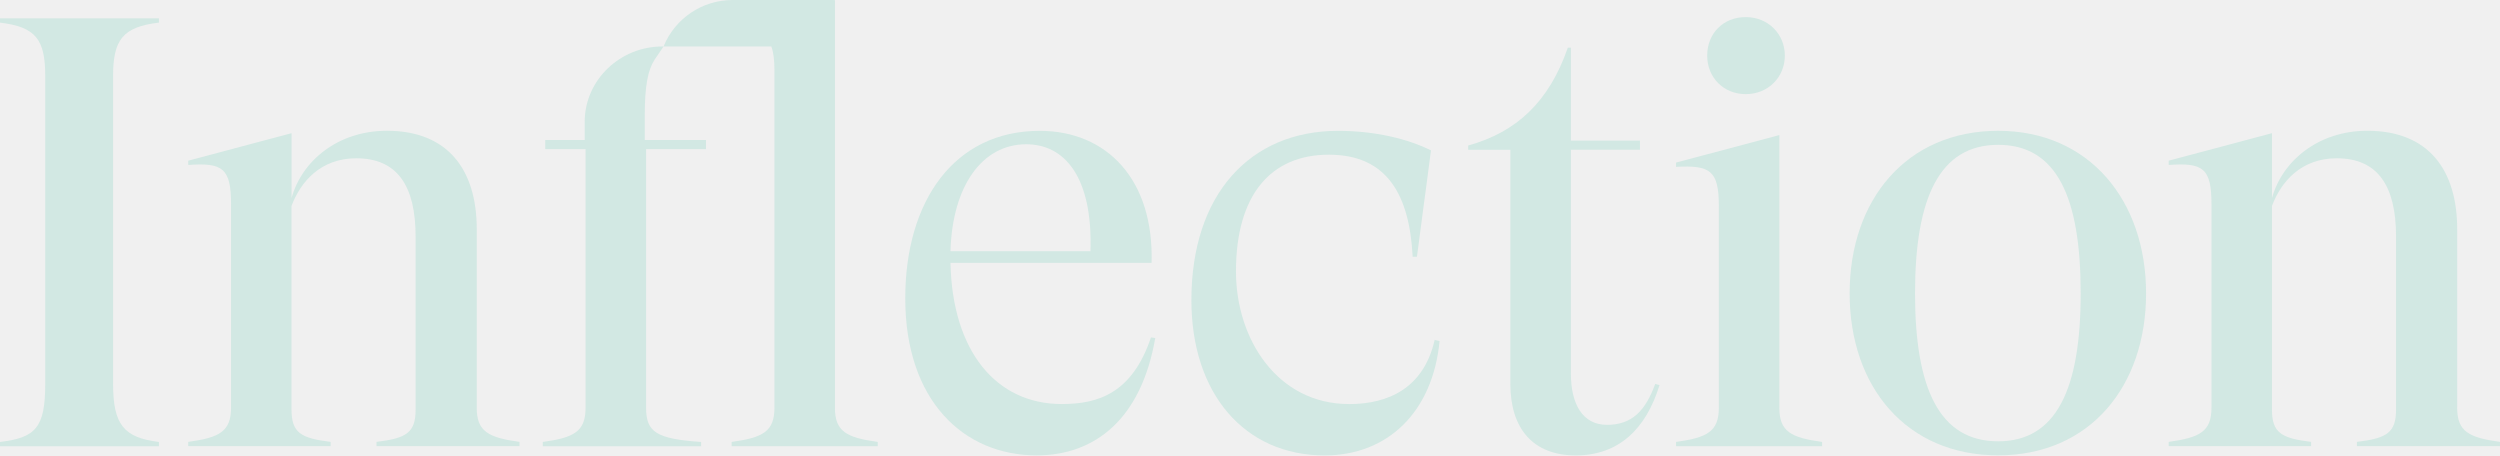
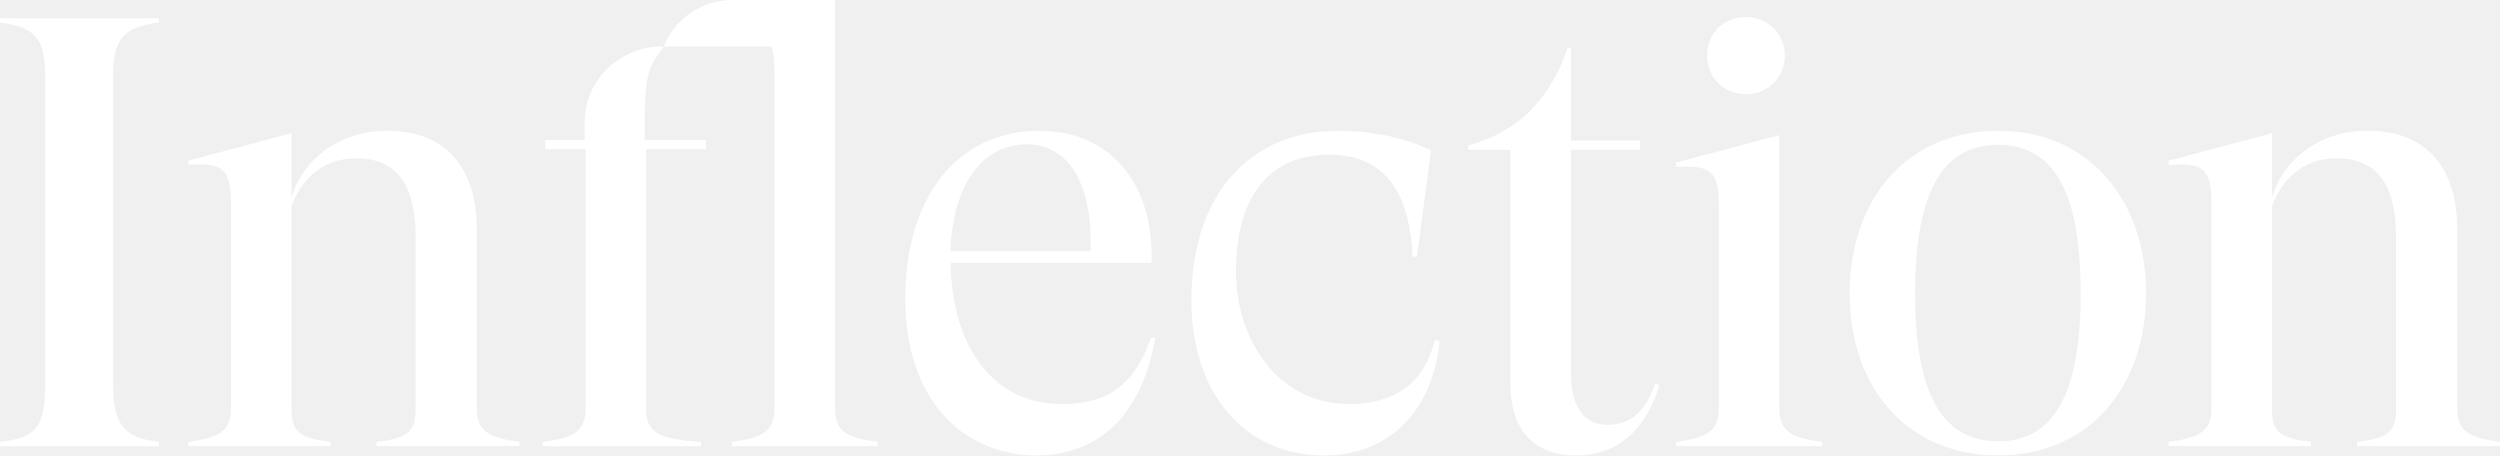
<svg xmlns="http://www.w3.org/2000/svg" viewBox="0 0 659.4 120.11">
  <defs>
    <style>
      .cls-1 {
        isolation: isolate;
      }

      .cls-1, .cls-2 {
-         fill: none;
+         fill: #ffffff;
      }

      .cls-3 {
-         fill: #d2e8e3;
+         fill: #ffffff;
      }

      .cls-2 {
        mix-blend-mode: screen;
      }
    </style>
  </defs>
  <g class="cls-1">
    <g id="Layer_2" data-name="Layer 2">
      <g id="Layer_1-2" data-name="Layer 1">
        <g class="cls-2">
          <path class="cls-3" d="m0,5.97c9.35,1.13,11.93,4.35,11.93,14.03v81.25c0,11.61-2.58,14.19-11.93,15.32v1.13h41.92v-1.13c-9.35-1.13-12.09-4.68-12.09-15.32V19.99c0-9.51,2.58-12.9,12.09-14.03v-1.13H0v1.13Z" />
          <path class="cls-3" d="m125.75,107.53v-47.08c0-15.64-7.58-25.96-23.7-25.96-12.9,0-22.41,7.9-25.15,17.73v-17.09l-27.25,7.25v1.13c9.03-.65,11.29.81,11.29,10.32v53.69c0,6.29-3.06,7.9-11.29,9.03v1.13h37.56v-1.13c-7.9-.97-10.32-2.42-10.32-8.54v-53.69c2.42-6.45,7.74-12.57,17.09-12.57,10.8,0,15.64,7.25,15.64,20.64v45.62c0,6.13-2.42,7.58-10.32,8.54v1.13h37.73v-1.13c-8.22-1.13-11.29-2.74-11.29-9.03Z" />
          <path class="cls-3" d="m220.23,107.53V0l-.28.08v-.08h-26.72c-8,0-15.2,4.85-18.21,12.26h28.42c.59,1.53.83,3.62.83,6.44v88.83c0,6.29-3.06,7.9-11.29,9.03v1.13h38.53v-1.13c-8.22-1.13-11.29-2.74-11.29-9.03Z" />
          <path class="cls-3" d="m280.04,106.57c-17.25,0-28.86-13.87-29.34-37.24h53.04c.65-21.93-11.77-34.82-29.5-34.82-22.57,0-35.47,18.54-35.47,44.17,0,27.09,15.48,41.43,34.66,41.43,15.32,0,27.57-9.51,31.28-30.95l-1.13-.16c-5,14.83-14.03,17.57-23.54,17.57Zm-9.35-68.52c9.83,0,17.57,8.22,16.93,28.21h-36.92c.48-17.25,8.38-28.21,19.99-28.21Z" />
          <path class="cls-3" d="m355.82,106.57c-18.86,0-29.82-17.09-29.82-34.98,0-19.99,9.03-30.79,24.51-30.79s21.28,10.8,22.09,26.92h1.13l3.71-28.05c-6.13-3.06-14.83-5.16-24.51-5.16-23.22,0-38.69,16.77-38.69,44.66,0,24.67,14.03,40.95,35.15,40.95,16.77,0,28.54-11.61,30.31-30.15l-1.29-.32c-2.9,12.74-12.25,16.93-22.57,16.93Z" />
          <path class="cls-3" d="m423.85,112.05c-6.45,0-9.51-5.48-9.51-13.54v-59.01h18.22v-2.42h-18.22V12.58h-.81c-5,14.35-13.54,22.25-26.28,25.8v1.13h11.12v61.75c0,11.77,5.97,18.86,17.25,18.86s18.54-6.93,22.09-18.54l-1.13-.32c-2.58,7.09-6.13,10.8-12.74,10.8Z" />
          <path class="cls-3" d="m469.32,107.53V35.63l-27.25,7.25v1.13c9.03-.48,11.29.97,11.29,10.32v53.2c0,6.29-3.06,7.9-11.29,9.03v1.13h38.53v-1.13c-8.22-1.13-11.28-2.74-11.28-9.03Z" />
          <path class="cls-3" d="m460.45,24.83c5.96,0,10.32-4.51,10.32-10.16s-4.35-10.16-10.32-10.16-10.16,4.35-10.16,10.16,4.35,10.16,10.16,10.16Z" />
          <path class="cls-3" d="m527.04,34.5c-24.18,0-39.18,18.22-39.18,42.88s14.99,42.72,39.18,42.72,39.01-18.22,39.01-42.72-14.99-42.88-39.01-42.88Zm0,81.9c-15.48,0-21.93-13.86-21.93-39.02s6.45-39.18,21.93-39.18,21.76,13.87,21.76,39.18-6.45,39.02-21.76,39.02Z" />
          <path class="cls-3" d="m648.11,107.53v-47.08c0-15.64-7.58-25.96-23.7-25.96-12.9,0-22.41,7.9-25.15,17.73v-17.09l-27.25,7.25v1.13c9.03-.65,11.29.81,11.29,10.32v53.69c0,6.29-3.06,7.9-11.29,9.03v1.13h37.56v-1.13c-7.9-.97-10.32-2.42-10.32-8.54v-53.69c2.42-6.45,7.74-12.57,17.09-12.57,10.8,0,15.64,7.25,15.64,20.64v45.62c0,6.13-2.42,7.58-10.32,8.54v1.13h37.73v-1.13c-8.22-1.13-11.29-2.74-11.29-9.03Z" />
          <path class="cls-3" d="m154.22,31.87c0,.12,0,.24,0,.36v4.69h-10.41v2.42h10.64v68.2c0,6.29-3.06,7.9-11.29,9.03v1.13h41.76v-1.13c-11.77-.81-14.51-2.58-14.51-9.03V39.34h15.8v-2.42h-16.15v-6.34c0-7.99.83-12.12,2.62-14.88l2.34-3.44h-.36c-10.97,0-20.28,8.64-20.44,19.61Z" />
        </g>
      </g>
    </g>
  </g>
</svg>
